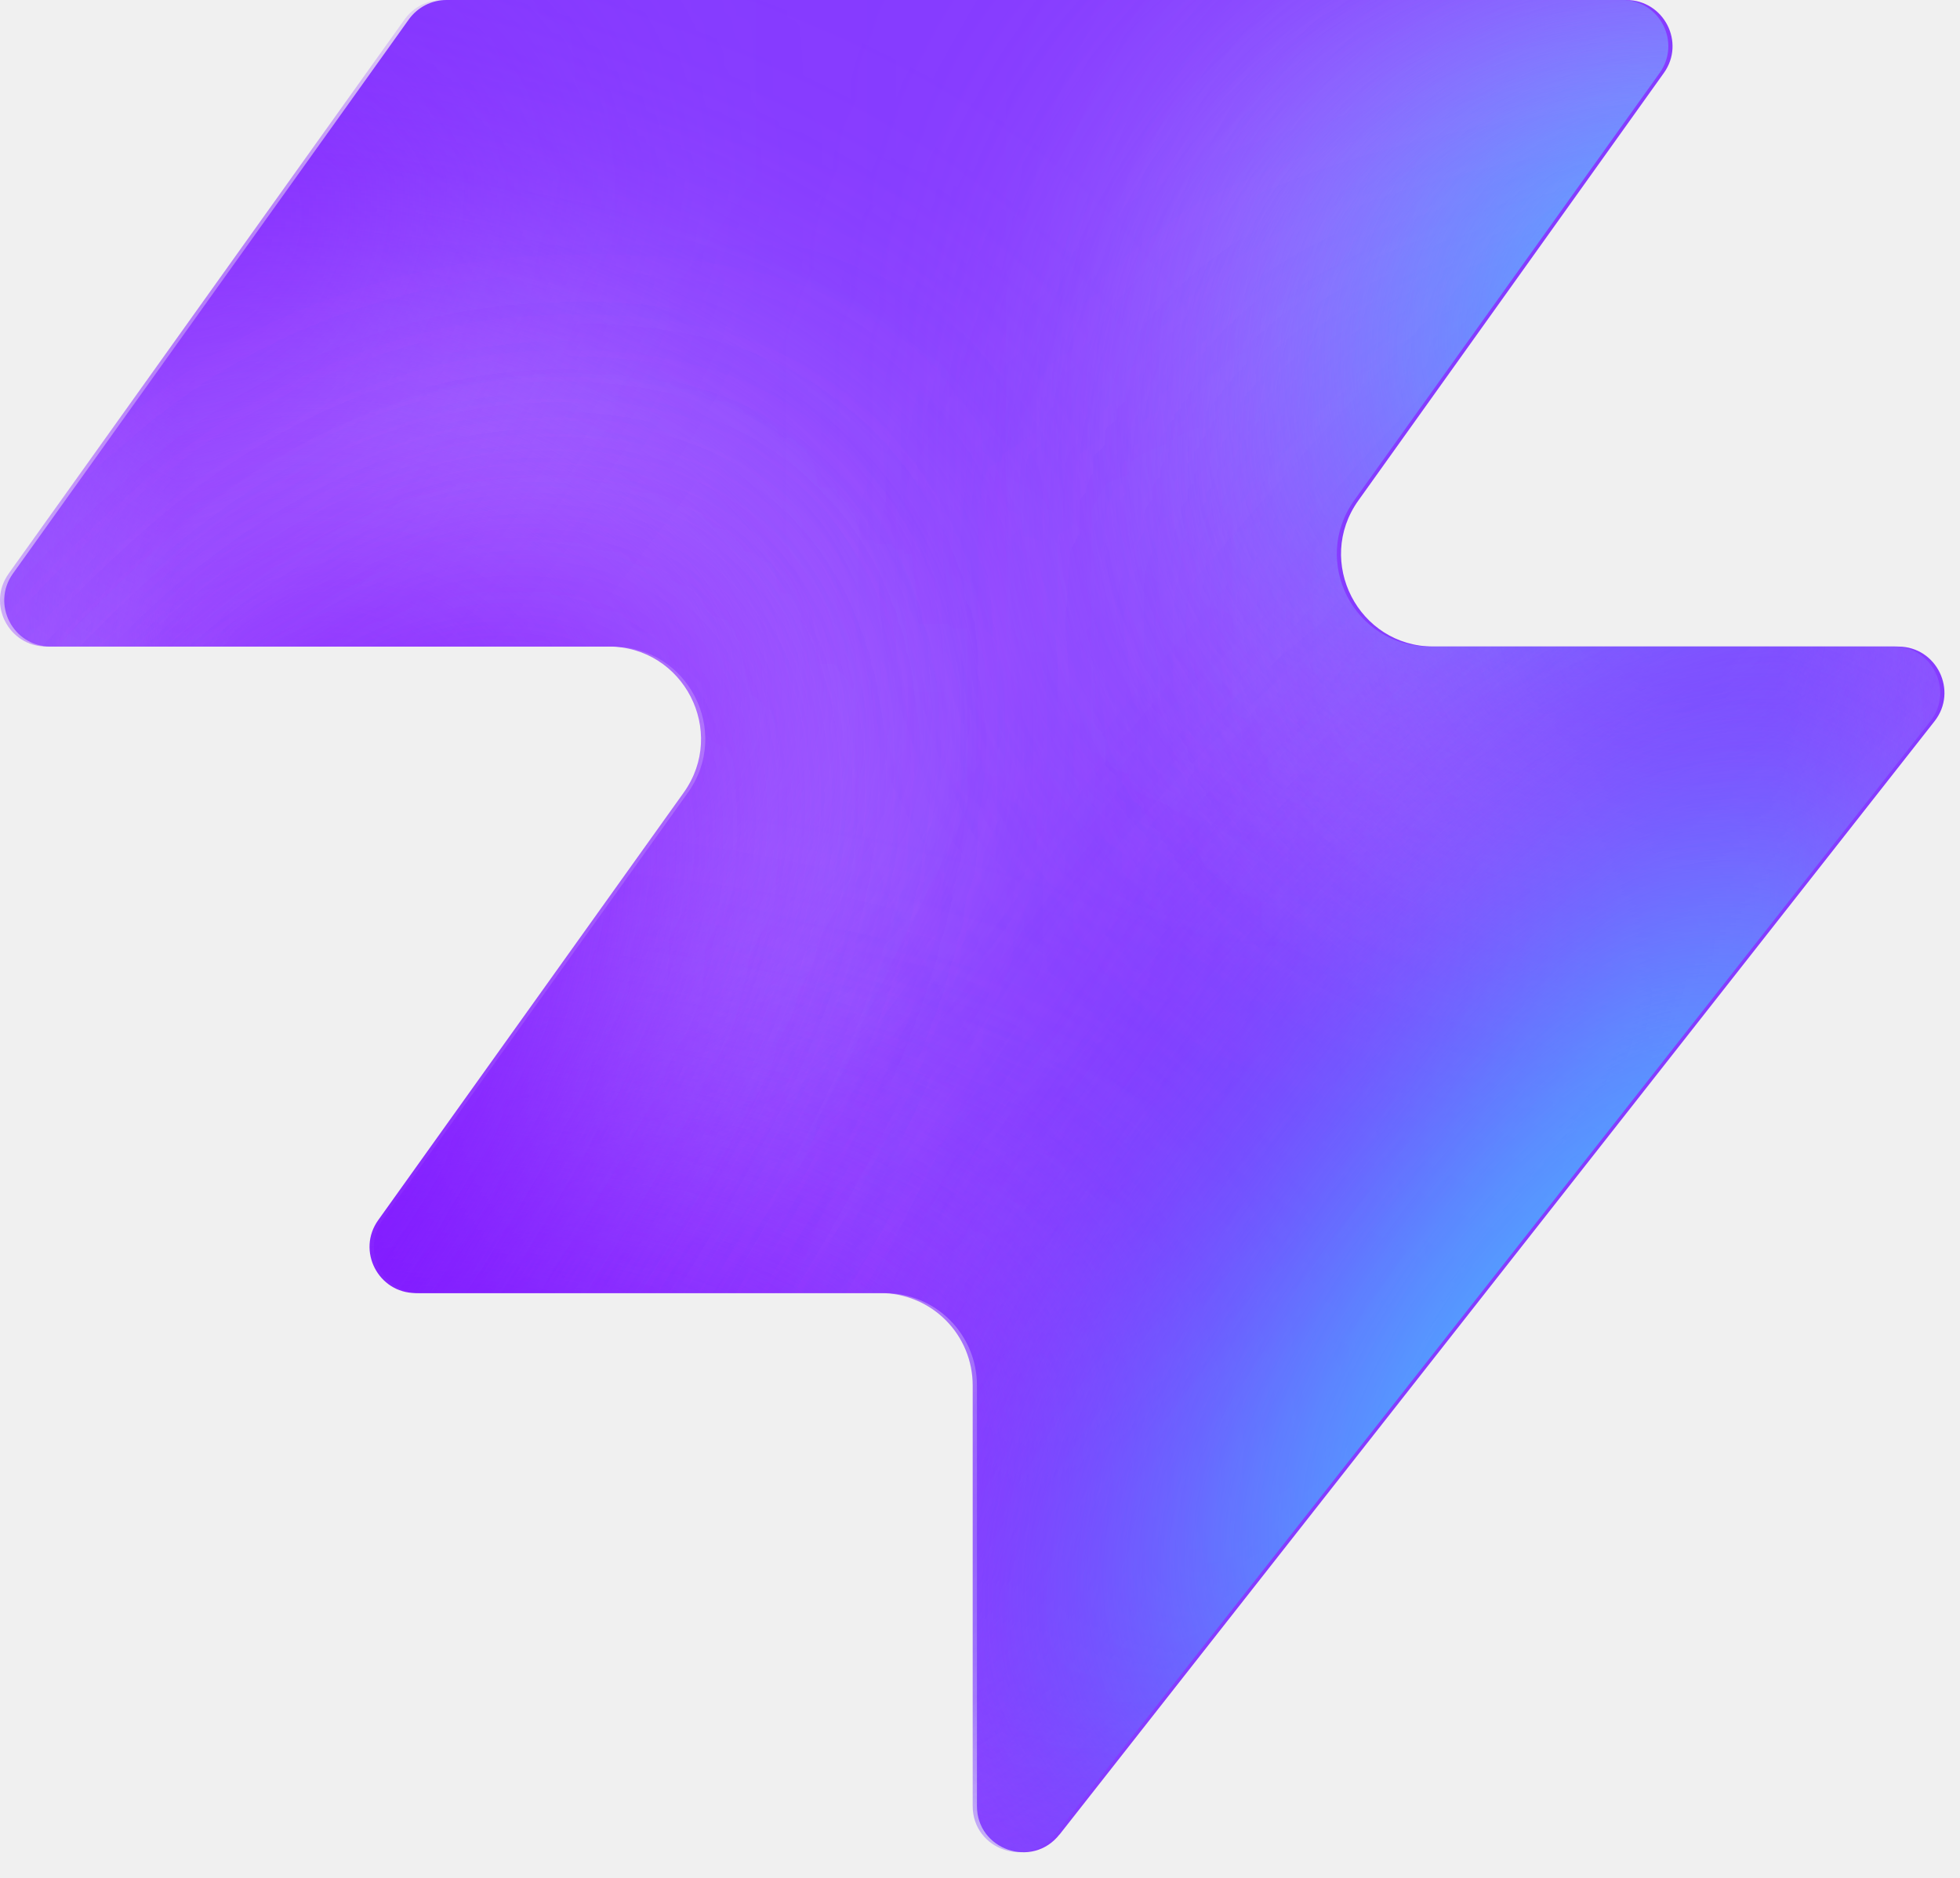
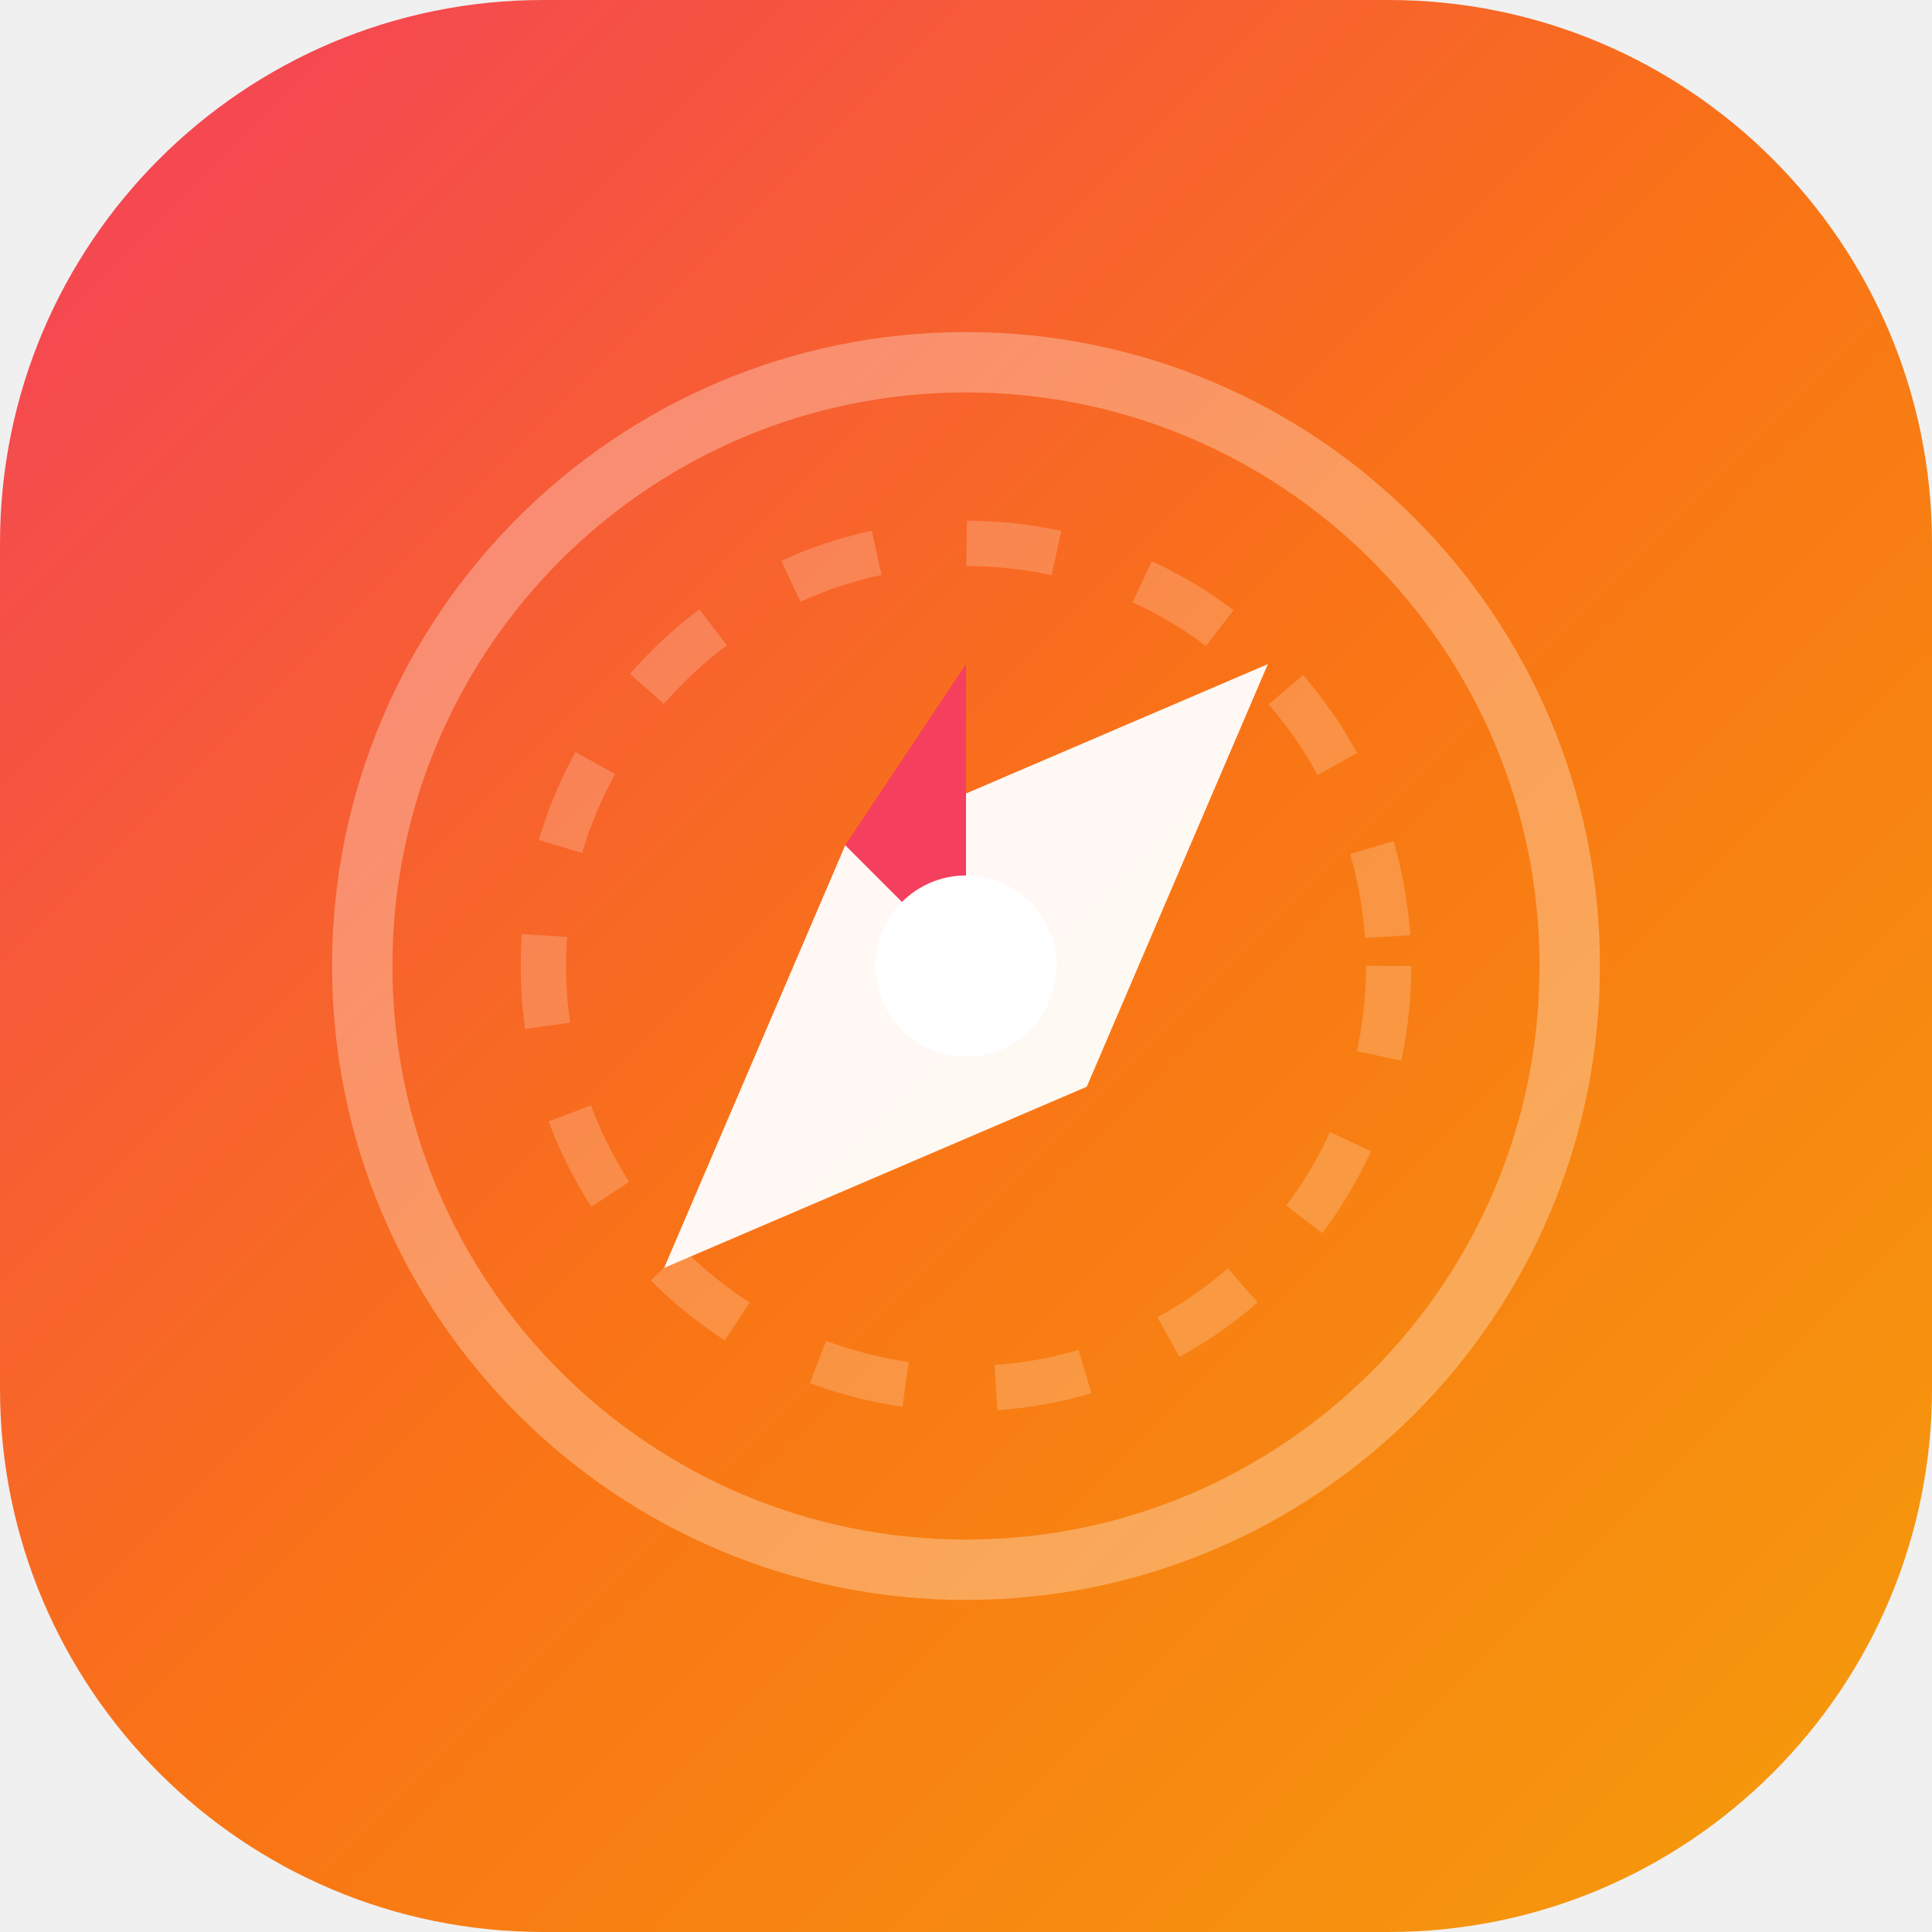
- <svg xmlns="http://www.w3.org/2000/svg" width="48" height="46" fill="none" viewBox="0 0 48 46">
-   <path fill="#863bff" d="M25.946 44.938c-.664.845-2.021.375-2.021-.698V33.937a2.26 2.26 0 0 0-2.262-2.262H10.287c-.92 0-1.456-1.04-.92-1.788l7.48-10.471c1.07-1.497 0-3.578-1.842-3.578H1.237c-.92 0-1.456-1.04-.92-1.788L10.013.474c.214-.297.556-.474.92-.474h28.894c.92 0 1.456 1.04.92 1.788l-7.48 10.471c-1.07 1.498 0 3.579 1.842 3.579h11.377c.943 0 1.473 1.088.89 1.83L25.947 44.94z" style="fill:#863bff;fill:color(display-p3 .525 .23 1);fill-opacity:1" />
-   <mask id="a" width="48" height="46" x="0" y="0" maskUnits="userSpaceOnUse" style="mask-type:alpha">
-     <path fill="#000" d="M25.842 44.938c-.664.844-2.021.375-2.021-.698V33.937a2.26 2.26 0 0 0-2.262-2.262H10.183c-.92 0-1.456-1.04-.92-1.788l7.48-10.471c1.07-1.498 0-3.579-1.842-3.579H1.133c-.92 0-1.456-1.04-.92-1.787L9.91.473c.214-.297.556-.474.92-.474h28.894c.92 0 1.456 1.04.92 1.788l-7.48 10.471c-1.07 1.498 0 3.578 1.842 3.578h11.377c.943 0 1.473 1.088.89 1.832L25.843 44.94z" style="fill:#000;fill-opacity:1" />
-   </mask>
-   <g mask="url(#a)">
-     <g filter="url(#b)">
-       <ellipse cx="5.508" cy="14.704" fill="#ede6ff" rx="5.508" ry="14.704" style="fill:#ede6ff;fill:color(display-p3 .927 .903 1);fill-opacity:1" transform="matrix(.00324 1 1 -.00324 -4.47 31.516)" />
-     </g>
-     <g filter="url(#c)">
-       <ellipse cx="10.399" cy="29.851" fill="#ede6ff" rx="10.399" ry="29.851" style="fill:#ede6ff;fill:color(display-p3 .927 .903 1);fill-opacity:1" transform="matrix(.00324 1 1 -.00324 -39.328 7.883)" />
-     </g>
-     <g filter="url(#d)">
-       <ellipse cx="5.508" cy="30.487" fill="#7e14ff" rx="5.508" ry="30.487" style="fill:#7e14ff;fill:color(display-p3 .492 .077 1);fill-opacity:1" transform="rotate(89.814 -25.913 -14.639)scale(1 -1)" />
-     </g>
-     <g filter="url(#e)">
-       <ellipse cx="5.508" cy="30.599" fill="#7e14ff" rx="5.508" ry="30.599" style="fill:#7e14ff;fill:color(display-p3 .492 .077 1);fill-opacity:1" transform="rotate(89.814 -32.644 -3.334)scale(1 -1)" />
-     </g>
-     <g filter="url(#f)">
-       <ellipse cx="5.508" cy="30.599" fill="#7e14ff" rx="5.508" ry="30.599" style="fill:#7e14ff;fill:color(display-p3 .492 .077 1);fill-opacity:1" transform="matrix(.00324 1 1 -.00324 -34.34 30.47)" />
-     </g>
-     <g filter="url(#g)">
-       <ellipse cx="14.072" cy="22.078" fill="#ede6ff" rx="14.072" ry="22.078" style="fill:#ede6ff;fill:color(display-p3 .927 .903 1);fill-opacity:1" transform="rotate(93.35 24.506 48.493)scale(-1 1)" />
-     </g>
-     <g filter="url(#h)">
-       <ellipse cx="3.47" cy="21.501" fill="#7e14ff" rx="3.47" ry="21.501" style="fill:#7e14ff;fill:color(display-p3 .492 .077 1);fill-opacity:1" transform="rotate(89.009 28.708 47.59)scale(-1 1)" />
-     </g>
-     <g filter="url(#i)">
-       <ellipse cx="3.47" cy="21.501" fill="#7e14ff" rx="3.47" ry="21.501" style="fill:#7e14ff;fill:color(display-p3 .492 .077 1);fill-opacity:1" transform="rotate(89.009 28.708 47.59)scale(-1 1)" />
-     </g>
-     <g filter="url(#j)">
-       <ellipse cx=".387" cy="8.972" fill="#7e14ff" rx="4.407" ry="29.108" style="fill:#7e14ff;fill:color(display-p3 .492 .077 1);fill-opacity:1" transform="rotate(39.51 .387 8.972)" />
-     </g>
-     <g filter="url(#k)">
-       <ellipse cx="47.523" cy="-6.092" fill="#7e14ff" rx="4.407" ry="29.108" style="fill:#7e14ff;fill:color(display-p3 .492 .077 1);fill-opacity:1" transform="rotate(37.892 47.523 -6.092)" />
-     </g>
-     <g filter="url(#l)">
-       <ellipse cx="41.412" cy="6.333" fill="#47bfff" rx="5.971" ry="9.665" style="fill:#47bfff;fill:color(display-p3 .28 .748 1);fill-opacity:1" transform="rotate(37.892 41.412 6.333)" />
-     </g>
-     <g filter="url(#m)">
-       <ellipse cx="-1.879" cy="38.332" fill="#7e14ff" rx="4.407" ry="29.108" style="fill:#7e14ff;fill:color(display-p3 .492 .077 1);fill-opacity:1" transform="rotate(37.892 -1.88 38.332)" />
-     </g>
-     <g filter="url(#n)">
-       <ellipse cx="-1.879" cy="38.332" fill="#7e14ff" rx="4.407" ry="29.108" style="fill:#7e14ff;fill:color(display-p3 .492 .077 1);fill-opacity:1" transform="rotate(37.892 -1.88 38.332)" />
-     </g>
-     <g filter="url(#o)">
-       <ellipse cx="35.651" cy="29.907" fill="#7e14ff" rx="4.407" ry="29.108" style="fill:#7e14ff;fill:color(display-p3 .492 .077 1);fill-opacity:1" transform="rotate(37.892 35.651 29.907)" />
-     </g>
-     <g filter="url(#p)">
-       <ellipse cx="38.418" cy="32.4" fill="#47bfff" rx="5.971" ry="15.297" style="fill:#47bfff;fill:color(display-p3 .28 .748 1);fill-opacity:1" transform="rotate(37.892 38.418 32.4)" />
-     </g>
-   </g>
+ <svg xmlns="http://www.w3.org/2000/svg" width="64" height="64" viewBox="0 0 64 64">
  <defs>
-     <filter id="b" width="60.045" height="41.654" x="-19.77" y="16.149" color-interpolation-filters="sRGB" filterUnits="userSpaceOnUse">
-       <feFlood flood-opacity="0" result="BackgroundImageFix" />
-       <feBlend in="SourceGraphic" in2="BackgroundImageFix" result="shape" />
-       <feGaussianBlur result="effect1_foregroundBlur_2002_17158" stdDeviation="7.659" />
-     </filter>
-     <filter id="c" width="90.34" height="51.437" x="-54.613" y="-7.533" color-interpolation-filters="sRGB" filterUnits="userSpaceOnUse">
-       <feFlood flood-opacity="0" result="BackgroundImageFix" />
-       <feBlend in="SourceGraphic" in2="BackgroundImageFix" result="shape" />
-       <feGaussianBlur result="effect1_foregroundBlur_2002_17158" stdDeviation="7.659" />
-     </filter>
-     <filter id="d" width="79.355" height="29.4" x="-49.64" y="2.03" color-interpolation-filters="sRGB" filterUnits="userSpaceOnUse">
-       <feFlood flood-opacity="0" result="BackgroundImageFix" />
-       <feBlend in="SourceGraphic" in2="BackgroundImageFix" result="shape" />
-       <feGaussianBlur result="effect1_foregroundBlur_2002_17158" stdDeviation="4.596" />
-     </filter>
-     <filter id="e" width="79.579" height="29.4" x="-45.045" y="20.029" color-interpolation-filters="sRGB" filterUnits="userSpaceOnUse">
-       <feFlood flood-opacity="0" result="BackgroundImageFix" />
-       <feBlend in="SourceGraphic" in2="BackgroundImageFix" result="shape" />
-       <feGaussianBlur result="effect1_foregroundBlur_2002_17158" stdDeviation="4.596" />
-     </filter>
-     <filter id="f" width="79.579" height="29.4" x="-43.513" y="21.178" color-interpolation-filters="sRGB" filterUnits="userSpaceOnUse">
-       <feFlood flood-opacity="0" result="BackgroundImageFix" />
-       <feBlend in="SourceGraphic" in2="BackgroundImageFix" result="shape" />
-       <feGaussianBlur result="effect1_foregroundBlur_2002_17158" stdDeviation="4.596" />
-     </filter>
-     <filter id="g" width="74.749" height="58.852" x="15.756" y="-17.901" color-interpolation-filters="sRGB" filterUnits="userSpaceOnUse">
-       <feFlood flood-opacity="0" result="BackgroundImageFix" />
-       <feBlend in="SourceGraphic" in2="BackgroundImageFix" result="shape" />
-       <feGaussianBlur result="effect1_foregroundBlur_2002_17158" stdDeviation="7.659" />
-     </filter>
-     <filter id="h" width="61.377" height="25.362" x="23.548" y="2.284" color-interpolation-filters="sRGB" filterUnits="userSpaceOnUse">
-       <feFlood flood-opacity="0" result="BackgroundImageFix" />
-       <feBlend in="SourceGraphic" in2="BackgroundImageFix" result="shape" />
-       <feGaussianBlur result="effect1_foregroundBlur_2002_17158" stdDeviation="4.596" />
-     </filter>
-     <filter id="i" width="61.377" height="25.362" x="23.548" y="2.284" color-interpolation-filters="sRGB" filterUnits="userSpaceOnUse">
-       <feFlood flood-opacity="0" result="BackgroundImageFix" />
-       <feBlend in="SourceGraphic" in2="BackgroundImageFix" result="shape" />
-       <feGaussianBlur result="effect1_foregroundBlur_2002_17158" stdDeviation="4.596" />
-     </filter>
-     <filter id="j" width="56.045" height="63.649" x="-27.636" y="-22.853" color-interpolation-filters="sRGB" filterUnits="userSpaceOnUse">
-       <feFlood flood-opacity="0" result="BackgroundImageFix" />
-       <feBlend in="SourceGraphic" in2="BackgroundImageFix" result="shape" />
-       <feGaussianBlur result="effect1_foregroundBlur_2002_17158" stdDeviation="4.596" />
-     </filter>
-     <filter id="k" width="54.814" height="64.646" x="20.116" y="-38.415" color-interpolation-filters="sRGB" filterUnits="userSpaceOnUse">
-       <feFlood flood-opacity="0" result="BackgroundImageFix" />
-       <feBlend in="SourceGraphic" in2="BackgroundImageFix" result="shape" />
-       <feGaussianBlur result="effect1_foregroundBlur_2002_17158" stdDeviation="4.596" />
-     </filter>
-     <filter id="l" width="33.541" height="35.313" x="24.641" y="-11.323" color-interpolation-filters="sRGB" filterUnits="userSpaceOnUse">
-       <feFlood flood-opacity="0" result="BackgroundImageFix" />
-       <feBlend in="SourceGraphic" in2="BackgroundImageFix" result="shape" />
-       <feGaussianBlur result="effect1_foregroundBlur_2002_17158" stdDeviation="4.596" />
-     </filter>
-     <filter id="m" width="54.814" height="64.646" x="-29.286" y="6.009" color-interpolation-filters="sRGB" filterUnits="userSpaceOnUse">
-       <feFlood flood-opacity="0" result="BackgroundImageFix" />
-       <feBlend in="SourceGraphic" in2="BackgroundImageFix" result="shape" />
-       <feGaussianBlur result="effect1_foregroundBlur_2002_17158" stdDeviation="4.596" />
-     </filter>
-     <filter id="n" width="54.814" height="64.646" x="-29.286" y="6.009" color-interpolation-filters="sRGB" filterUnits="userSpaceOnUse">
-       <feFlood flood-opacity="0" result="BackgroundImageFix" />
-       <feBlend in="SourceGraphic" in2="BackgroundImageFix" result="shape" />
-       <feGaussianBlur result="effect1_foregroundBlur_2002_17158" stdDeviation="4.596" />
-     </filter>
-     <filter id="o" width="54.814" height="64.646" x="8.244" y="-2.416" color-interpolation-filters="sRGB" filterUnits="userSpaceOnUse">
-       <feFlood flood-opacity="0" result="BackgroundImageFix" />
-       <feBlend in="SourceGraphic" in2="BackgroundImageFix" result="shape" />
-       <feGaussianBlur result="effect1_foregroundBlur_2002_17158" stdDeviation="4.596" />
-     </filter>
-     <filter id="p" width="39.409" height="43.623" x="18.713" y="10.588" color-interpolation-filters="sRGB" filterUnits="userSpaceOnUse">
-       <feFlood flood-opacity="0" result="BackgroundImageFix" />
-       <feBlend in="SourceGraphic" in2="BackgroundImageFix" result="shape" />
-       <feGaussianBlur result="effect1_foregroundBlur_2002_17158" stdDeviation="4.596" />
-     </filter>
+     <linearGradient id="g" x1="0" y1="0" x2="1" y2="1">
+       <stop offset="0%" stop-color="#f43f5e" />
+       <stop offset="50%" stop-color="#f97316" />
+       <stop offset="100%" stop-color="#f59e0b" />
+     </linearGradient>
  </defs>
+   <rect width="64" height="64" rx="18" fill="url(#g)" />
+   <circle cx="32" cy="32" r="20" fill="none" stroke="#ffffff" stroke-opacity="0.3" stroke-width="2" />
+   <circle cx="32" cy="32" r="14" fill="none" stroke="#ffffff" stroke-opacity="0.2" stroke-width="1.5" stroke-dasharray="3 3" />
+   <path d="M42 22 L28 28 L22 42 L36 36 Z" fill="#ffffff" fill-opacity="0.95" />
+   <path d="M32 22 L28 28 L32 32 Z" fill="#f43f5e" />
+   <circle cx="32" cy="32" r="3" fill="#ffffff" />
</svg>
